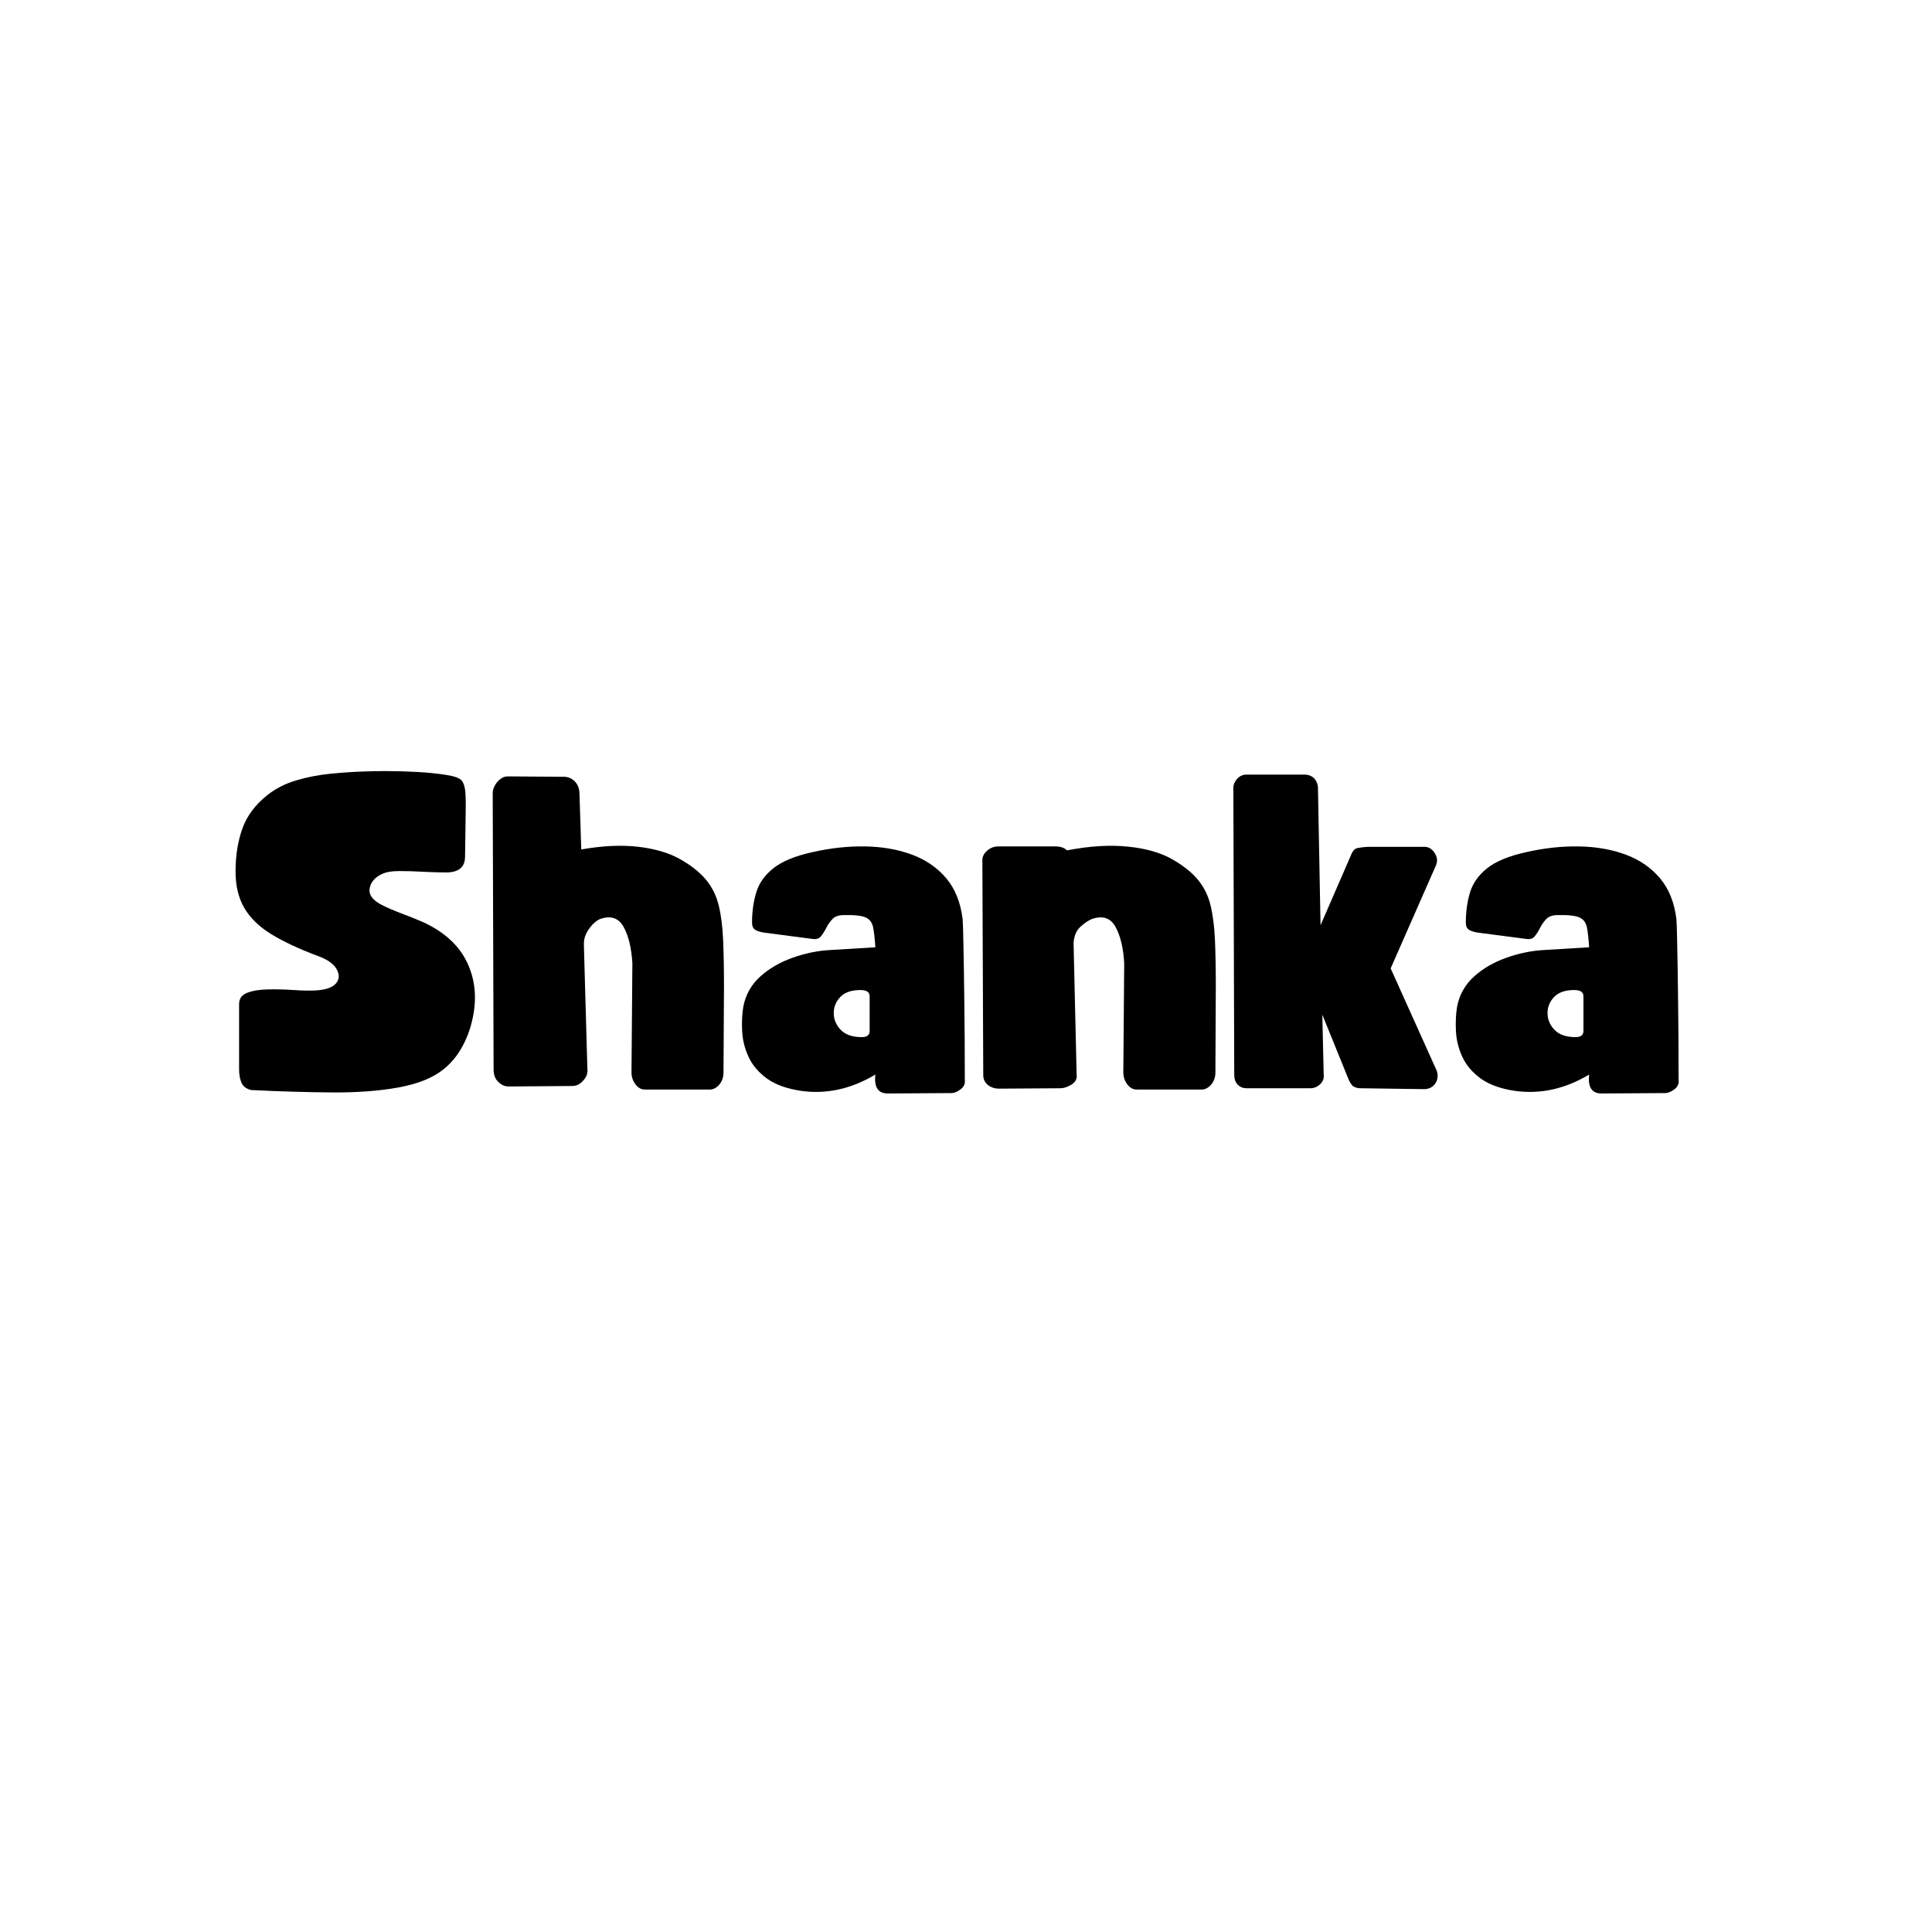
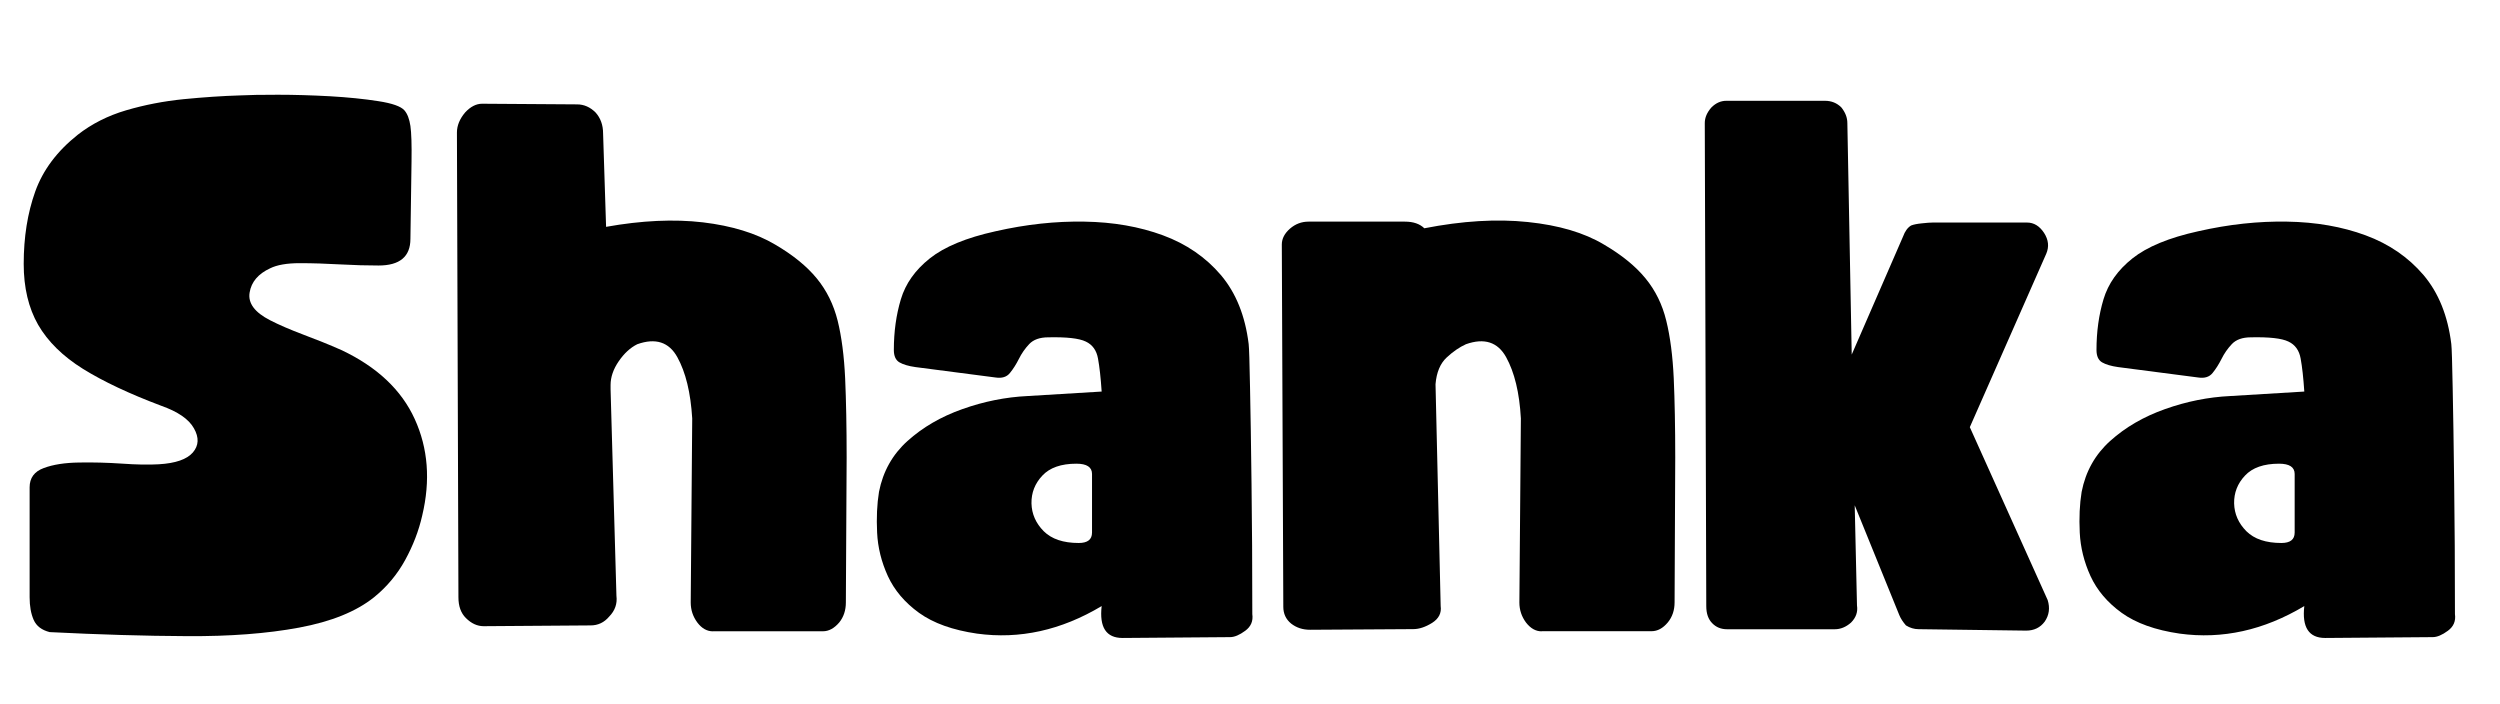
- <svg xmlns="http://www.w3.org/2000/svg" width="500" zoomAndPan="magnify" viewBox="0 0 375 375" height="500" preserveAspectRatio="xMidYMid meet" version="1.0">
-   <defs>
-     <g />
-     <clipPath id="7dc44a08c3">
-       <rect x="0" width="288" y="0" height="86" />
-     </clipPath>
-   </defs>
+ <svg xmlns="http://www.w3.org/2000/svg" xmlns:xlink="http://www.w3.org/1999/xlink" version="1.0" id="Layer_1" x="0px" y="0px" viewBox="0 0 384 108" style="enable-background:new 0 0 384 108;" xml:space="preserve">
+   <style type="text/css">
+ 	.st0{clip-path:url(#SVGID_00000094612018623190432020000013034608079291178652_);}
+ </style>
  <g transform="matrix(1, 0, 0, 1, 43, 144)">
-     <g clip-path="url(#7dc44a08c3)">
-       <g fill="#000000" fill-opacity="1">
-         <g transform="translate(2.720637, 66.71272)">
-           <g>
-             <path d="M 3 0.859 C 2.082 0.629 1.469 0.16 1.156 -0.547 C 0.844 -1.266 0.688 -2.133 0.688 -3.156 L 0.688 -15.812 C 0.688 -16.895 1.227 -17.633 2.312 -18.031 C 3.395 -18.438 4.75 -18.648 6.375 -18.672 C 8 -18.703 9.648 -18.66 11.328 -18.547 C 13.004 -18.43 14.414 -18.406 15.562 -18.469 C 17.5 -18.582 18.805 -19.035 19.484 -19.828 C 20.172 -20.629 20.211 -21.555 19.609 -22.609 C 19.016 -23.672 17.75 -24.539 15.812 -25.219 C 12.164 -26.594 9.172 -28.004 6.828 -29.453 C 4.492 -30.91 2.77 -32.609 1.656 -34.547 C 0.551 -36.484 0 -38.816 0 -41.547 C 0 -44.629 0.441 -47.41 1.328 -49.891 C 2.211 -52.367 3.848 -54.551 6.234 -56.438 C 7.836 -57.688 9.691 -58.625 11.797 -59.25 C 13.91 -59.875 16.117 -60.301 18.422 -60.531 C 20.734 -60.758 22.914 -60.906 24.969 -60.969 C 25.938 -61.02 27.375 -61.047 29.281 -61.047 C 31.188 -61.047 33.18 -60.988 35.266 -60.875 C 37.348 -60.758 39.203 -60.57 40.828 -60.312 C 42.453 -60.062 43.461 -59.707 43.859 -59.25 C 44.203 -58.852 44.43 -58.254 44.547 -57.453 C 44.66 -56.66 44.703 -55.289 44.672 -53.344 C 44.641 -51.406 44.598 -48.441 44.547 -44.453 C 44.547 -42.398 43.32 -41.375 40.875 -41.375 C 39.562 -41.375 38.094 -41.414 36.469 -41.5 C 34.844 -41.594 33.285 -41.641 31.797 -41.641 C 30.316 -41.641 29.18 -41.441 28.391 -41.047 C 27.016 -40.41 26.227 -39.477 26.031 -38.25 C 25.832 -37.031 26.617 -35.969 28.391 -35.062 C 29.41 -34.539 30.676 -33.992 32.188 -33.422 C 33.695 -32.859 35.164 -32.266 36.594 -31.641 C 40.695 -29.703 43.516 -27.051 45.047 -23.688 C 46.586 -20.32 46.875 -16.613 45.906 -12.562 C 45.508 -10.801 44.852 -9.094 43.938 -7.438 C 43.031 -5.781 41.836 -4.352 40.359 -3.156 C 38.305 -1.508 35.426 -0.344 31.719 0.344 C 28.008 1.031 23.719 1.359 18.844 1.328 C 13.977 1.297 8.695 1.141 3 0.859 Z M 3 0.859 " />
+     <g>
+       <defs>
+         <rect id="SVGID_1_" x="-43" y="-137" width="384" height="114.67" />
+       </defs>
+       <clipPath id="SVGID_00000011006999307092570270000016545659253174379160_">
+         <use xlink:href="#SVGID_1_" style="overflow:visible;" />
+       </clipPath>
+       <g style="clip-path:url(#SVGID_00000011006999307092570270000016545659253174379160_);">
+         <g>
+           <g transform="translate(2.720637, 66.71272)">
+             <g>
+               <path d="M-38.09-113.62c-1.22-0.31-2.04-0.93-2.46-1.88c-0.42-0.96-0.62-2.11-0.62-3.48v-16.88c0-1.44,0.72-2.43,2.17-2.96        c1.44-0.54,3.25-0.82,5.42-0.85c2.17-0.04,4.36,0.02,6.6,0.17c2.23,0.16,4.11,0.19,5.65,0.1c2.58-0.15,4.32-0.76,5.23-1.81        c0.92-1.07,0.97-2.3,0.17-3.71c-0.79-1.42-2.48-2.57-5.06-3.48c-4.86-1.83-8.85-3.71-11.98-5.65        c-3.11-1.94-5.41-4.21-6.9-6.79c-1.47-2.58-2.21-5.69-2.21-9.33c0-4.11,0.59-7.82,1.77-11.12c1.18-3.3,3.36-6.21,6.54-8.73        c2.14-1.67,4.61-2.92,7.42-3.75c2.82-0.83,5.76-1.4,8.83-1.71c3.08-0.3,5.99-0.5,8.73-0.58c1.29-0.07,3.21-0.1,5.75-0.1        s5.2,0.08,7.98,0.23c2.78,0.16,5.25,0.41,7.42,0.75c2.17,0.33,3.51,0.81,4.04,1.42c0.46,0.53,0.76,1.33,0.92,2.4        c0.15,1.06,0.21,2.89,0.17,5.48c-0.04,2.58-0.1,6.54-0.17,11.85c0,2.74-1.64,4.1-4.9,4.1c-1.75,0-3.71-0.05-5.88-0.17        c-2.17-0.12-4.24-0.19-6.23-0.19c-1.97,0-3.49,0.27-4.54,0.79c-1.83,0.85-2.89,2.09-3.15,3.73c-0.27,1.62,0.78,3.04,3.15,4.25        c1.36,0.7,3.05,1.43,5.06,2.19c2.01,0.75,3.97,1.54,5.88,2.38c5.47,2.58,9.23,6.12,11.27,10.6c2.05,4.49,2.44,9.43,1.15,14.83        c-0.53,2.35-1.41,4.62-2.62,6.83c-1.21,2.21-2.8,4.11-4.77,5.71c-2.74,2.2-6.58,3.75-11.52,4.67        c-4.95,0.92-10.67,1.35-17.17,1.31C-23.46-113.03-30.5-113.24-38.09-113.62z" />
+             </g>
          </g>
        </g>
-       </g>
-       <g fill="#000000" fill-opacity="1">
-         <g transform="translate(52.63466, 66.71272)">
-           <g>
-             <path d="M 29.5 0.766 C 28.812 0.766 28.211 0.426 27.703 -0.25 C 27.191 -0.938 26.938 -1.707 26.938 -2.562 L 27.109 -23.766 C 26.93 -26.734 26.359 -29.086 25.391 -30.828 C 24.422 -32.566 22.883 -33.062 20.781 -32.312 C 19.977 -31.914 19.266 -31.258 18.641 -30.344 C 18.016 -29.438 17.703 -28.523 17.703 -27.609 L 17.703 -27.109 L 18.375 -3.328 C 18.488 -2.422 18.207 -1.625 17.531 -0.938 C 16.957 -0.258 16.242 0.078 15.391 0.078 L 3.078 0.172 C 2.336 0.172 1.656 -0.141 1.031 -0.766 C 0.457 -1.336 0.172 -2.133 0.172 -3.156 L 0 -56.688 C 0 -57.488 0.312 -58.258 0.938 -59 C 1.562 -59.676 2.219 -60.016 2.906 -60.016 L 13.844 -59.938 C 14.645 -59.938 15.359 -59.625 15.984 -59 C 16.555 -58.363 16.844 -57.562 16.844 -56.594 L 17.188 -45.828 C 21.289 -46.566 25.008 -46.738 28.344 -46.344 C 31.676 -45.945 34.453 -45.094 36.672 -43.781 C 38.723 -42.582 40.316 -41.285 41.453 -39.891 C 42.598 -38.492 43.398 -36.867 43.859 -35.016 C 44.316 -33.16 44.602 -30.945 44.719 -28.375 C 44.832 -25.812 44.891 -22.766 44.891 -19.234 L 44.797 -2.562 C 44.797 -1.656 44.539 -0.883 44.031 -0.25 C 43.457 0.426 42.832 0.766 42.156 0.766 Z M 29.5 0.766 " />
+         <g>
+           <g transform="translate(52.63466, 66.71272)">
+             <g>
+               <path d="M13.88-113.74c-0.92,0-1.72-0.45-2.4-1.35c-0.68-0.92-1.02-1.94-1.02-3.08l0.23-28.27c-0.24-3.96-1-7.09-2.29-9.42        c-1.29-2.32-3.34-2.98-6.15-1.98c-1.07,0.53-2.02,1.41-2.85,2.62c-0.83,1.21-1.25,2.43-1.25,3.65v0.67l0.9,31.71        c0.15,1.21-0.22,2.27-1.12,3.19c-0.77,0.91-1.72,1.35-2.85,1.35l-16.42,0.12c-0.99,0-1.9-0.42-2.73-1.25        c-0.77-0.76-1.15-1.82-1.15-3.19l-0.23-71.38c0-1.07,0.42-2.09,1.25-3.08c0.83-0.9,1.71-1.35,2.62-1.35l14.58,0.1        c1.07,0,2.02,0.42,2.85,1.25c0.76,0.85,1.15,1.92,1.15,3.21l0.46,14.35c5.47-0.98,10.43-1.21,14.88-0.69        c4.44,0.53,8.15,1.67,11.1,3.42c2.73,1.6,4.86,3.33,6.38,5.19c1.53,1.86,2.59,4.03,3.21,6.5c0.61,2.47,0.99,5.43,1.15,8.85        c0.15,3.42,0.23,7.48,0.23,12.19l-0.12,22.23c0,1.21-0.34,2.24-1.02,3.08c-0.77,0.9-1.6,1.35-2.5,1.35H13.88z" />
+             </g>
          </g>
        </g>
-       </g>
-       <g fill="#000000" fill-opacity="1">
-         <g transform="translate(100.9247, 66.71272)">
-           <g>
-             <path d="M 28.391 1.531 C 26.504 1.531 25.703 0.305 25.984 -2.141 C 21.316 0.648 16.531 1.707 11.625 1.031 C 8.832 0.625 6.609 -0.172 4.953 -1.359 C 3.305 -2.555 2.109 -3.969 1.359 -5.594 C 0.617 -7.219 0.207 -8.883 0.125 -10.594 C 0.039 -12.312 0.113 -13.879 0.344 -15.297 C 0.801 -17.641 1.895 -19.594 3.625 -21.156 C 5.363 -22.727 7.473 -23.953 9.953 -24.828 C 12.441 -25.711 14.938 -26.211 17.438 -26.328 L 25.984 -26.844 C 25.879 -28.438 25.738 -29.703 25.562 -30.641 C 25.395 -31.586 24.926 -32.242 24.156 -32.609 C 23.383 -32.984 21.945 -33.145 19.844 -33.094 C 18.863 -33.094 18.129 -32.832 17.641 -32.312 C 17.16 -31.801 16.766 -31.234 16.453 -30.609 C 16.141 -29.984 15.797 -29.441 15.422 -28.984 C 15.055 -28.523 14.504 -28.352 13.766 -28.469 L 4.531 -29.672 C 3.727 -29.785 3.113 -29.969 2.688 -30.219 C 2.258 -30.477 2.047 -30.953 2.047 -31.641 C 2.047 -33.742 2.316 -35.691 2.859 -37.484 C 3.398 -39.285 4.508 -40.852 6.188 -42.188 C 7.875 -43.531 10.398 -44.57 13.766 -45.312 C 17.297 -46.113 20.711 -46.484 24.016 -46.422 C 27.328 -46.367 30.336 -45.844 33.047 -44.844 C 35.754 -43.844 37.977 -42.316 39.719 -40.266 C 41.457 -38.211 42.523 -35.562 42.922 -32.312 C 42.973 -31.863 43.023 -30.195 43.078 -27.312 C 43.141 -24.438 43.195 -20.734 43.25 -16.203 C 43.312 -11.672 43.344 -6.672 43.344 -1.203 C 43.457 -0.398 43.188 0.238 42.531 0.719 C 41.875 1.207 41.289 1.453 40.781 1.453 Z M 23.078 -18.547 C 21.316 -18.547 20.008 -18.086 19.156 -17.172 C 18.301 -16.266 17.883 -15.195 17.906 -13.969 C 17.938 -12.75 18.406 -11.68 19.312 -10.766 C 20.227 -9.859 21.57 -9.406 23.344 -9.406 C 24.363 -9.406 24.875 -9.805 24.875 -10.609 L 24.875 -17.359 C 24.875 -18.148 24.273 -18.547 23.078 -18.547 Z M 23.078 -18.547 " />
+         <g>
+           <g transform="translate(100.9247, 66.71272)">
+             <g>
+               <path d="M28.5-112.72c-2.52,0-3.58-1.64-3.21-4.9c-6.22,3.72-12.6,5.13-19.15,4.23c-3.72-0.54-6.69-1.6-8.9-3.19        c-2.2-1.59-3.79-3.48-4.79-5.65c-0.99-2.17-1.54-4.39-1.65-6.67c-0.11-2.29-0.02-4.38,0.29-6.27        c0.61-3.12,2.07-5.73,4.38-7.81c2.32-2.09,5.13-3.73,8.44-4.9c3.32-1.18,6.65-1.84,9.98-2l11.4-0.69        c-0.14-2.12-0.33-3.81-0.56-5.06c-0.22-1.26-0.85-2.14-1.88-2.62c-1.03-0.5-2.95-0.71-5.75-0.65c-1.31,0-2.29,0.35-2.94,1.04        c-0.64,0.68-1.17,1.44-1.58,2.27c-0.42,0.83-0.88,1.56-1.38,2.17c-0.49,0.61-1.22,0.84-2.21,0.69l-12.31-1.6        c-1.07-0.15-1.89-0.4-2.46-0.73c-0.57-0.34-0.85-0.98-0.85-1.9c0-2.8,0.36-5.4,1.08-7.79c0.72-2.4,2.2-4.49,4.44-6.27        c2.25-1.79,5.61-3.18,10.1-4.17c4.71-1.07,9.26-1.56,13.67-1.48c4.42,0.07,8.43,0.77,12.04,2.1c3.61,1.33,6.57,3.37,8.9,6.1        c2.32,2.74,3.74,6.27,4.27,10.6c0.07,0.6,0.14,2.82,0.21,6.67c0.08,3.83,0.16,8.77,0.23,14.81c0.08,6.04,0.12,12.71,0.12,20        c0.15,1.07-0.21,1.92-1.08,2.56c-0.88,0.65-1.66,0.98-2.33,0.98L28.5-112.72z M21.41-139.49c-2.35,0-4.09,0.61-5.23,1.83        c-1.14,1.21-1.7,2.64-1.67,4.27c0.04,1.62,0.67,3.05,1.88,4.27c1.22,1.21,3.01,1.81,5.38,1.81c1.36,0,2.04-0.53,2.04-1.6v-9        C23.81-138.96,23.01-139.49,21.41-139.49z" />
+             </g>
          </g>
        </g>
-       </g>
-       <g fill="#000000" fill-opacity="1">
-         <g transform="translate(147.6764, 66.71272)">
-           <g>
-             <path d="M 29.922 0.766 C 29.242 0.766 28.645 0.426 28.125 -0.25 C 27.613 -0.938 27.359 -1.707 27.359 -2.562 L 27.531 -23.766 C 27.363 -26.734 26.797 -29.086 25.828 -30.828 C 24.859 -32.566 23.316 -33.062 21.203 -32.312 C 20.461 -31.977 19.723 -31.469 18.984 -30.781 C 18.242 -30.094 17.816 -29.066 17.703 -27.703 L 18.297 -2.141 C 18.41 -1.336 18.082 -0.691 17.312 -0.203 C 16.539 0.273 15.816 0.516 15.141 0.516 L 3.25 0.594 C 2.395 0.594 1.664 0.352 1.062 -0.125 C 0.469 -0.613 0.172 -1.254 0.172 -2.047 L 0 -43.781 C 0 -44.457 0.312 -45.066 0.938 -45.609 C 1.562 -46.148 2.273 -46.422 3.078 -46.422 L 14.188 -46.422 C 15.156 -46.422 15.898 -46.164 16.422 -45.656 C 20.805 -46.508 24.781 -46.75 28.344 -46.375 C 31.906 -46.008 34.828 -45.145 37.109 -43.781 C 39.16 -42.582 40.754 -41.285 41.891 -39.891 C 43.035 -38.492 43.832 -36.867 44.281 -35.016 C 44.738 -33.16 45.023 -30.945 45.141 -28.375 C 45.254 -25.812 45.312 -22.766 45.312 -19.234 L 45.234 -2.562 C 45.234 -1.656 44.973 -0.883 44.453 -0.25 C 43.891 0.426 43.266 0.766 42.578 0.766 Z M 29.922 0.766 " />
+         <g>
+           <g transform="translate(147.6764, 66.71272)">
+             <g>
+               <path d="M46.12-113.74c-0.91,0-1.7-0.45-2.4-1.35c-0.68-0.92-1.02-1.94-1.02-3.08l0.23-28.27c-0.22-3.96-0.98-7.09-2.27-9.42        c-1.29-2.32-3.35-2.98-6.17-1.98c-0.99,0.45-1.97,1.12-2.96,2.04c-0.99,0.92-1.56,2.29-1.71,4.1l0.79,34.08        c0.15,1.07-0.29,1.93-1.31,2.58c-1.03,0.64-1.99,0.96-2.9,0.96l-15.85,0.1c-1.14,0-2.11-0.32-2.92-0.96        c-0.79-0.65-1.19-1.51-1.19-2.56l-0.23-55.65c0-0.9,0.42-1.71,1.25-2.44c0.83-0.72,1.78-1.08,2.85-1.08h14.81        c1.29,0,2.28,0.34,2.98,1.02c5.84-1.14,11.15-1.46,15.9-0.96c4.75,0.49,8.65,1.64,11.69,3.46c2.73,1.6,4.86,3.33,6.38,5.19        c1.53,1.86,2.59,4.03,3.19,6.5c0.61,2.47,0.99,5.43,1.15,8.85c0.15,3.42,0.23,7.48,0.23,12.19l-0.1,22.23        c0,1.21-0.35,2.24-1.04,3.08c-0.75,0.9-1.58,1.35-2.5,1.35H46.12z" />
+             </g>
          </g>
        </g>
-       </g>
-       <g fill="#000000" fill-opacity="1">
-         <g transform="translate(196.3938, 66.71272)">
-           <g>
-             <path d="M 24.625 0.516 C 24.113 0.516 23.629 0.367 23.172 0.078 C 22.828 -0.316 22.57 -0.711 22.406 -1.109 L 17.266 -13.766 L 17.531 -2.219 C 17.645 -1.477 17.414 -0.82 16.844 -0.25 C 16.27 0.258 15.645 0.516 14.969 0.516 L 2.562 0.516 C 1.875 0.516 1.305 0.285 0.859 -0.172 C 0.398 -0.629 0.172 -1.285 0.172 -2.141 L 0 -57.797 C 0 -58.422 0.254 -59.02 0.766 -59.594 C 1.273 -60.102 1.848 -60.359 2.484 -60.359 L 13.844 -60.359 C 14.594 -60.359 15.223 -60.102 15.734 -59.594 C 16.191 -59.02 16.422 -58.422 16.422 -57.797 L 16.922 -31.125 L 22.828 -44.719 C 23.055 -45.344 23.367 -45.77 23.766 -46 C 24.055 -46.113 24.473 -46.195 25.016 -46.25 C 25.555 -46.312 25.969 -46.344 26.25 -46.344 L 37.109 -46.344 C 37.898 -46.344 38.555 -45.941 39.078 -45.141 C 39.586 -44.348 39.672 -43.551 39.328 -42.75 L 30.531 -22.75 L 39.5 -2.828 C 39.781 -1.91 39.664 -1.082 39.156 -0.344 C 38.645 0.344 37.93 0.688 37.016 0.688 Z M 24.625 0.516 " />
+         <g>
+           <g transform="translate(196.3938, 66.71272)">
+             <g>
+               <path d="M55.3-114.07c-0.68,0-1.33-0.2-1.94-0.58c-0.46-0.53-0.8-1.05-1.02-1.58l-6.85-16.87l0.35,15.4        c0.15,0.99-0.16,1.86-0.92,2.62c-0.77,0.68-1.6,1.02-2.5,1.02H25.88c-0.92,0-1.68-0.31-2.27-0.92        c-0.61-0.61-0.92-1.48-0.92-2.62l-0.23-74.21c0-0.83,0.34-1.63,1.02-2.4c0.68-0.68,1.44-1.02,2.29-1.02h15.15        c1,0,1.84,0.34,2.52,1.02c0.61,0.77,0.92,1.56,0.92,2.4l0.67,35.56l7.88-18.12c0.3-0.83,0.72-1.4,1.25-1.71        c0.39-0.15,0.94-0.26,1.67-0.33c0.72-0.08,1.27-0.12,1.65-0.12h14.48c1.05,0,1.93,0.54,2.62,1.6        c0.68,1.06,0.79,2.12,0.33,3.19L63.17-145.1l11.96,26.56c0.38,1.22,0.22,2.33-0.46,3.31c-0.68,0.92-1.64,1.38-2.85,1.38        L55.3-114.07z" />
+             </g>
          </g>
        </g>
-       </g>
-       <g fill="#000000" fill-opacity="1">
-         <g transform="translate(239.4703, 66.71272)">
-           <g>
-             <path d="M 28.391 1.531 C 26.504 1.531 25.703 0.305 25.984 -2.141 C 21.316 0.648 16.531 1.707 11.625 1.031 C 8.832 0.625 6.609 -0.172 4.953 -1.359 C 3.305 -2.555 2.109 -3.969 1.359 -5.594 C 0.617 -7.219 0.207 -8.883 0.125 -10.594 C 0.039 -12.312 0.113 -13.879 0.344 -15.297 C 0.801 -17.641 1.895 -19.594 3.625 -21.156 C 5.363 -22.727 7.473 -23.953 9.953 -24.828 C 12.441 -25.711 14.938 -26.211 17.438 -26.328 L 25.984 -26.844 C 25.879 -28.438 25.738 -29.703 25.562 -30.641 C 25.395 -31.586 24.926 -32.242 24.156 -32.609 C 23.383 -32.984 21.945 -33.145 19.844 -33.094 C 18.863 -33.094 18.129 -32.832 17.641 -32.312 C 17.16 -31.801 16.766 -31.234 16.453 -30.609 C 16.141 -29.984 15.797 -29.441 15.422 -28.984 C 15.055 -28.523 14.504 -28.352 13.766 -28.469 L 4.531 -29.672 C 3.727 -29.785 3.113 -29.969 2.688 -30.219 C 2.258 -30.477 2.047 -30.953 2.047 -31.641 C 2.047 -33.742 2.316 -35.691 2.859 -37.484 C 3.398 -39.285 4.508 -40.852 6.188 -42.188 C 7.875 -43.531 10.398 -44.57 13.766 -45.312 C 17.297 -46.113 20.711 -46.484 24.016 -46.422 C 27.328 -46.367 30.336 -45.844 33.047 -44.844 C 35.754 -43.844 37.977 -42.316 39.719 -40.266 C 41.457 -38.211 42.523 -35.562 42.922 -32.312 C 42.973 -31.863 43.023 -30.195 43.078 -27.312 C 43.141 -24.438 43.195 -20.734 43.25 -16.203 C 43.312 -11.672 43.344 -6.672 43.344 -1.203 C 43.457 -0.398 43.188 0.238 42.531 0.719 C 41.875 1.207 41.289 1.453 40.781 1.453 Z M 23.078 -18.547 C 21.316 -18.547 20.008 -18.086 19.156 -17.172 C 18.301 -16.266 17.883 -15.195 17.906 -13.969 C 17.938 -12.75 18.406 -11.68 19.312 -10.766 C 20.227 -9.859 21.57 -9.406 23.344 -9.406 C 24.363 -9.406 24.875 -9.805 24.875 -10.609 L 24.875 -17.359 C 24.875 -18.148 24.273 -18.547 23.078 -18.547 Z M 23.078 -18.547 " />
+         <g>
+           <g transform="translate(239.4703, 66.71272)">
+             <g>
+               <path d="M74.68-112.72c-2.52,0-3.58-1.64-3.21-4.9c-6.22,3.72-12.6,5.13-19.15,4.23c-3.72-0.54-6.69-1.6-8.9-3.19        c-2.2-1.59-3.79-3.48-4.79-5.65c-0.99-2.17-1.54-4.39-1.65-6.67c-0.11-2.29-0.02-4.38,0.29-6.27        c0.61-3.12,2.07-5.73,4.38-7.81c2.32-2.09,5.13-3.73,8.44-4.9c3.32-1.18,6.65-1.84,9.98-2l11.4-0.69        c-0.14-2.12-0.33-3.81-0.56-5.06c-0.22-1.26-0.85-2.14-1.88-2.62c-1.03-0.5-2.95-0.71-5.75-0.65c-1.31,0-2.29,0.35-2.94,1.04        c-0.64,0.68-1.17,1.44-1.58,2.27c-0.42,0.83-0.88,1.56-1.38,2.17c-0.49,0.61-1.22,0.84-2.21,0.69l-12.31-1.6        c-1.07-0.15-1.89-0.4-2.46-0.73c-0.57-0.34-0.85-0.98-0.85-1.9c0-2.8,0.36-5.4,1.08-7.79c0.72-2.4,2.2-4.49,4.44-6.27        c2.25-1.79,5.61-3.18,10.1-4.17c4.71-1.07,9.26-1.56,13.67-1.48c4.42,0.07,8.43,0.77,12.04,2.1c3.61,1.33,6.57,3.37,8.9,6.1        c2.32,2.74,3.74,6.27,4.27,10.6c0.07,0.6,0.14,2.82,0.21,6.67c0.08,3.83,0.16,8.77,0.23,14.81c0.08,6.04,0.12,12.71,0.12,20        c0.15,1.07-0.21,1.92-1.08,2.56c-0.88,0.65-1.66,0.98-2.33,0.98L74.68-112.72z M67.59-139.49c-2.35,0-4.09,0.61-5.23,1.83        c-1.14,1.21-1.7,2.64-1.67,4.27c0.04,1.62,0.67,3.05,1.88,4.27c1.22,1.21,3.01,1.81,5.38,1.81c1.36,0,2.04-0.53,2.04-1.6v-9        C69.99-138.96,69.19-139.49,67.59-139.49z" />
+             </g>
          </g>
        </g>
      </g>
    </g>
  </g>
</svg>
